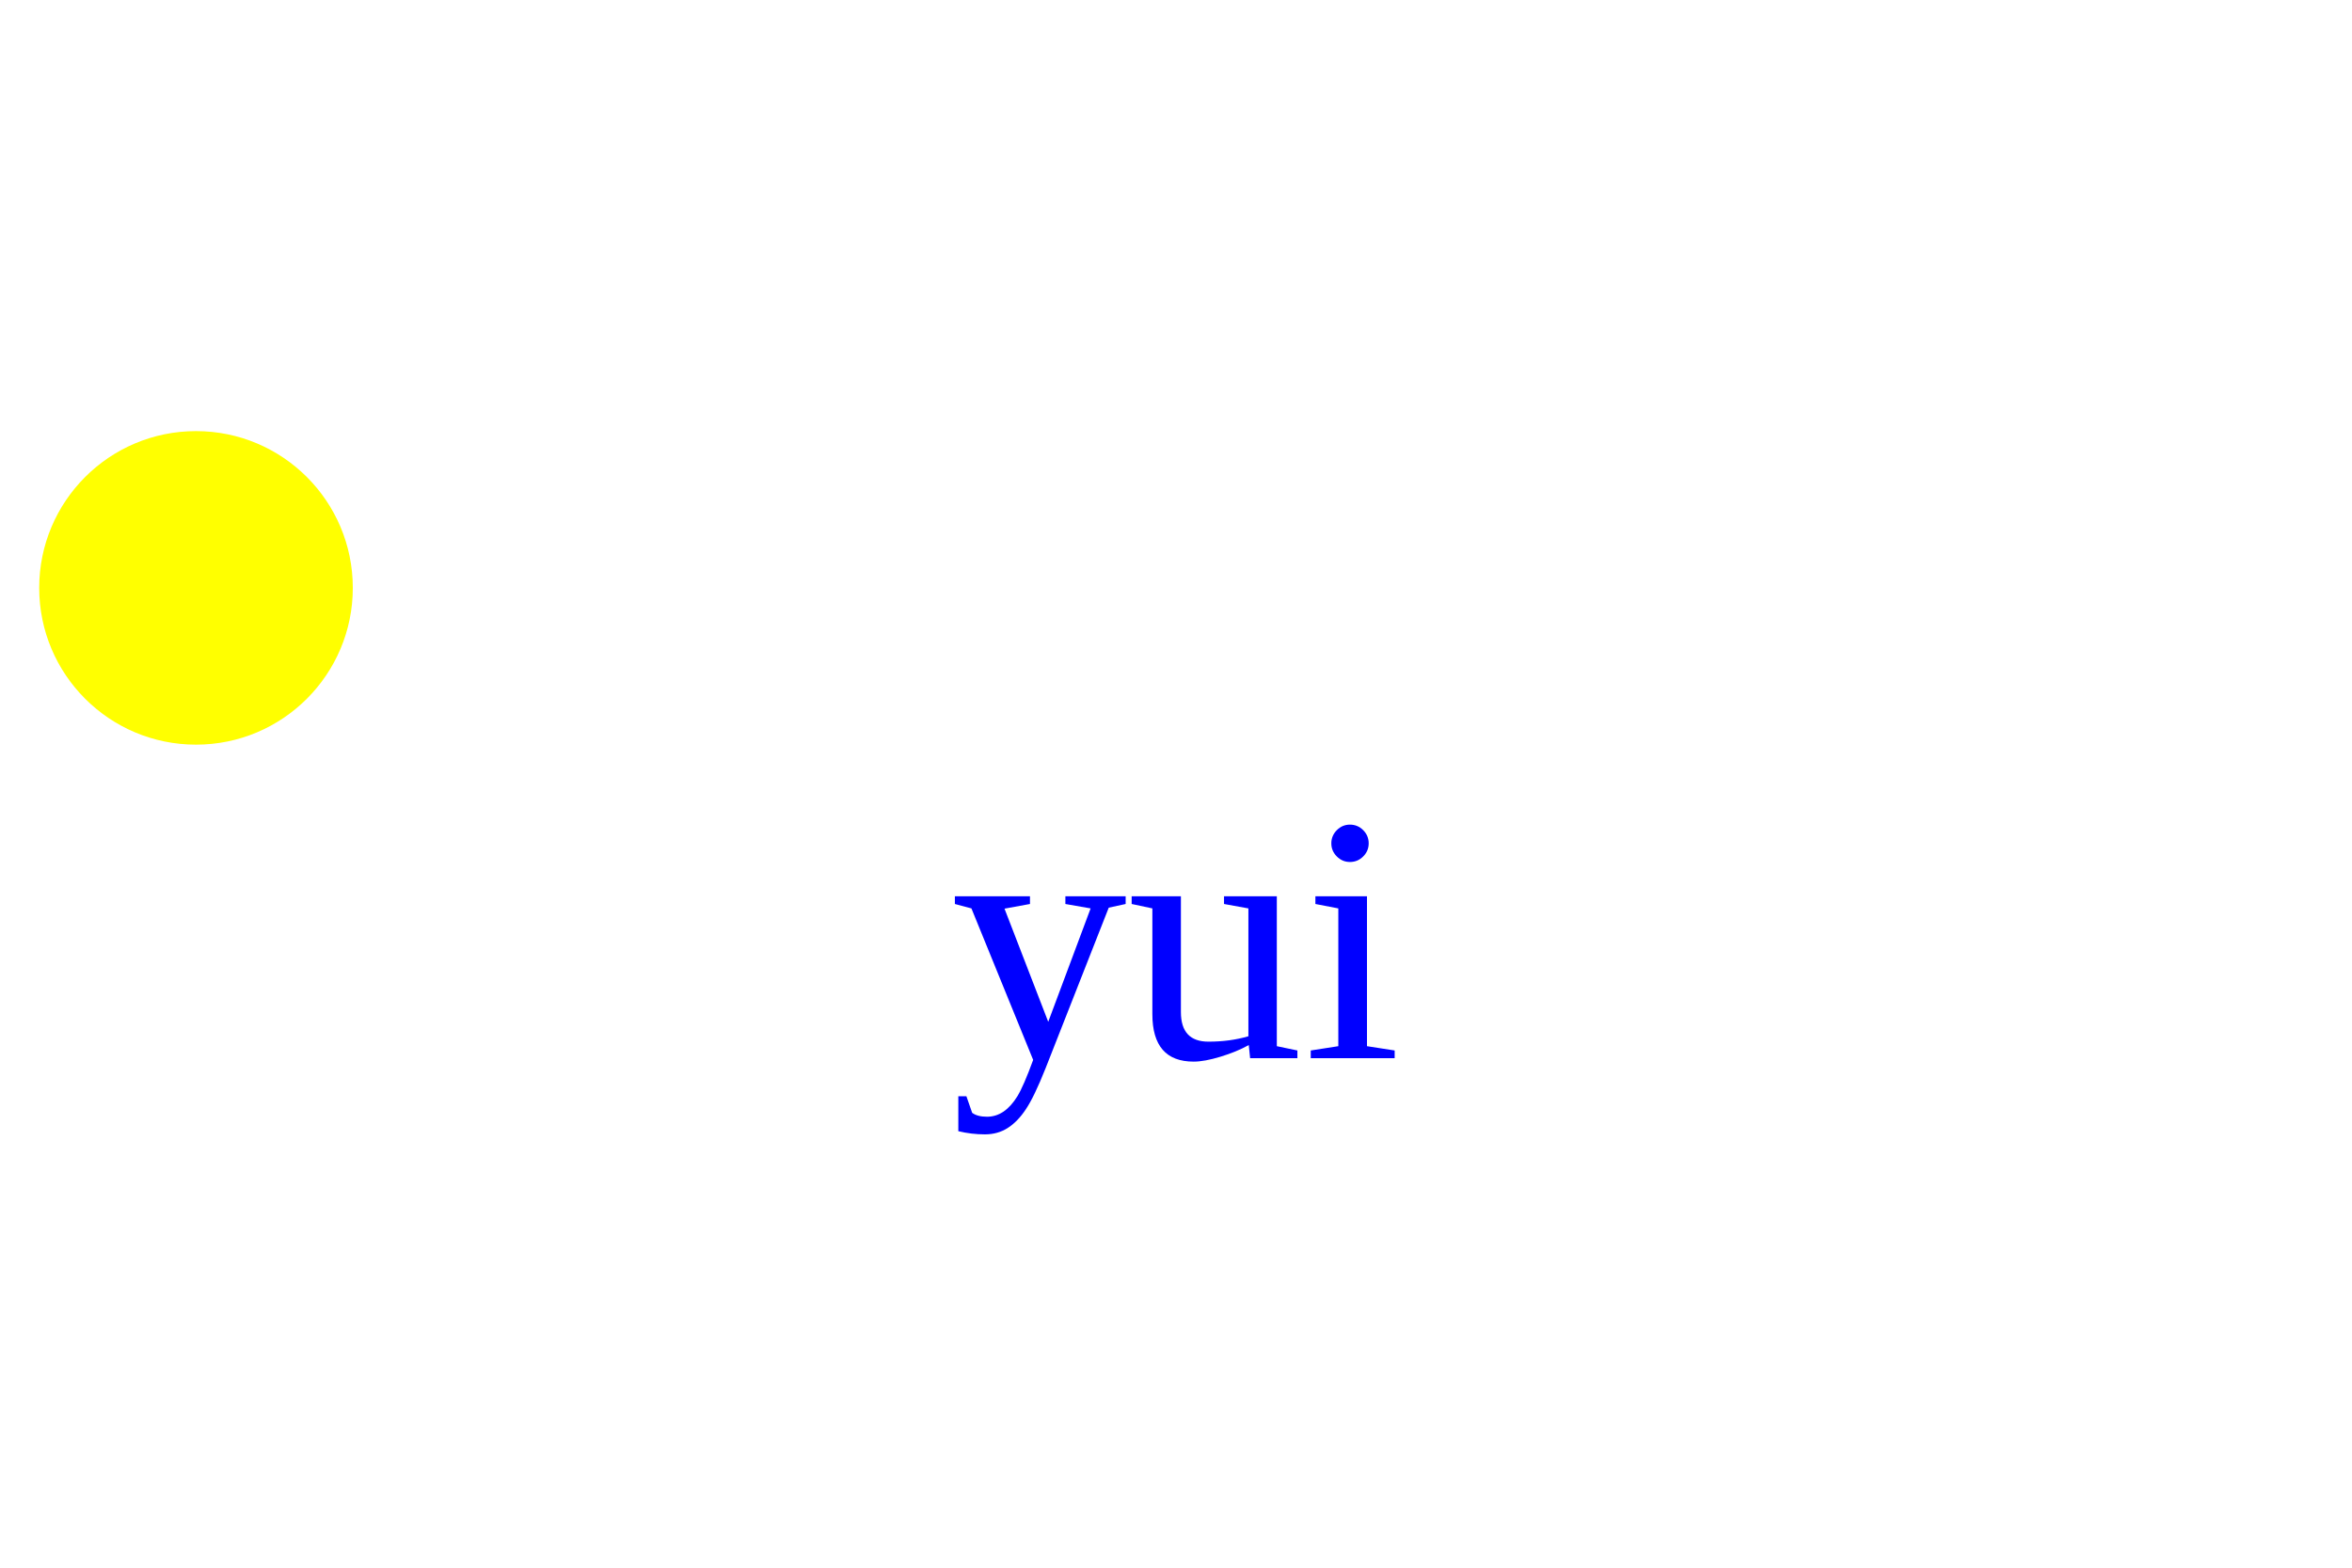
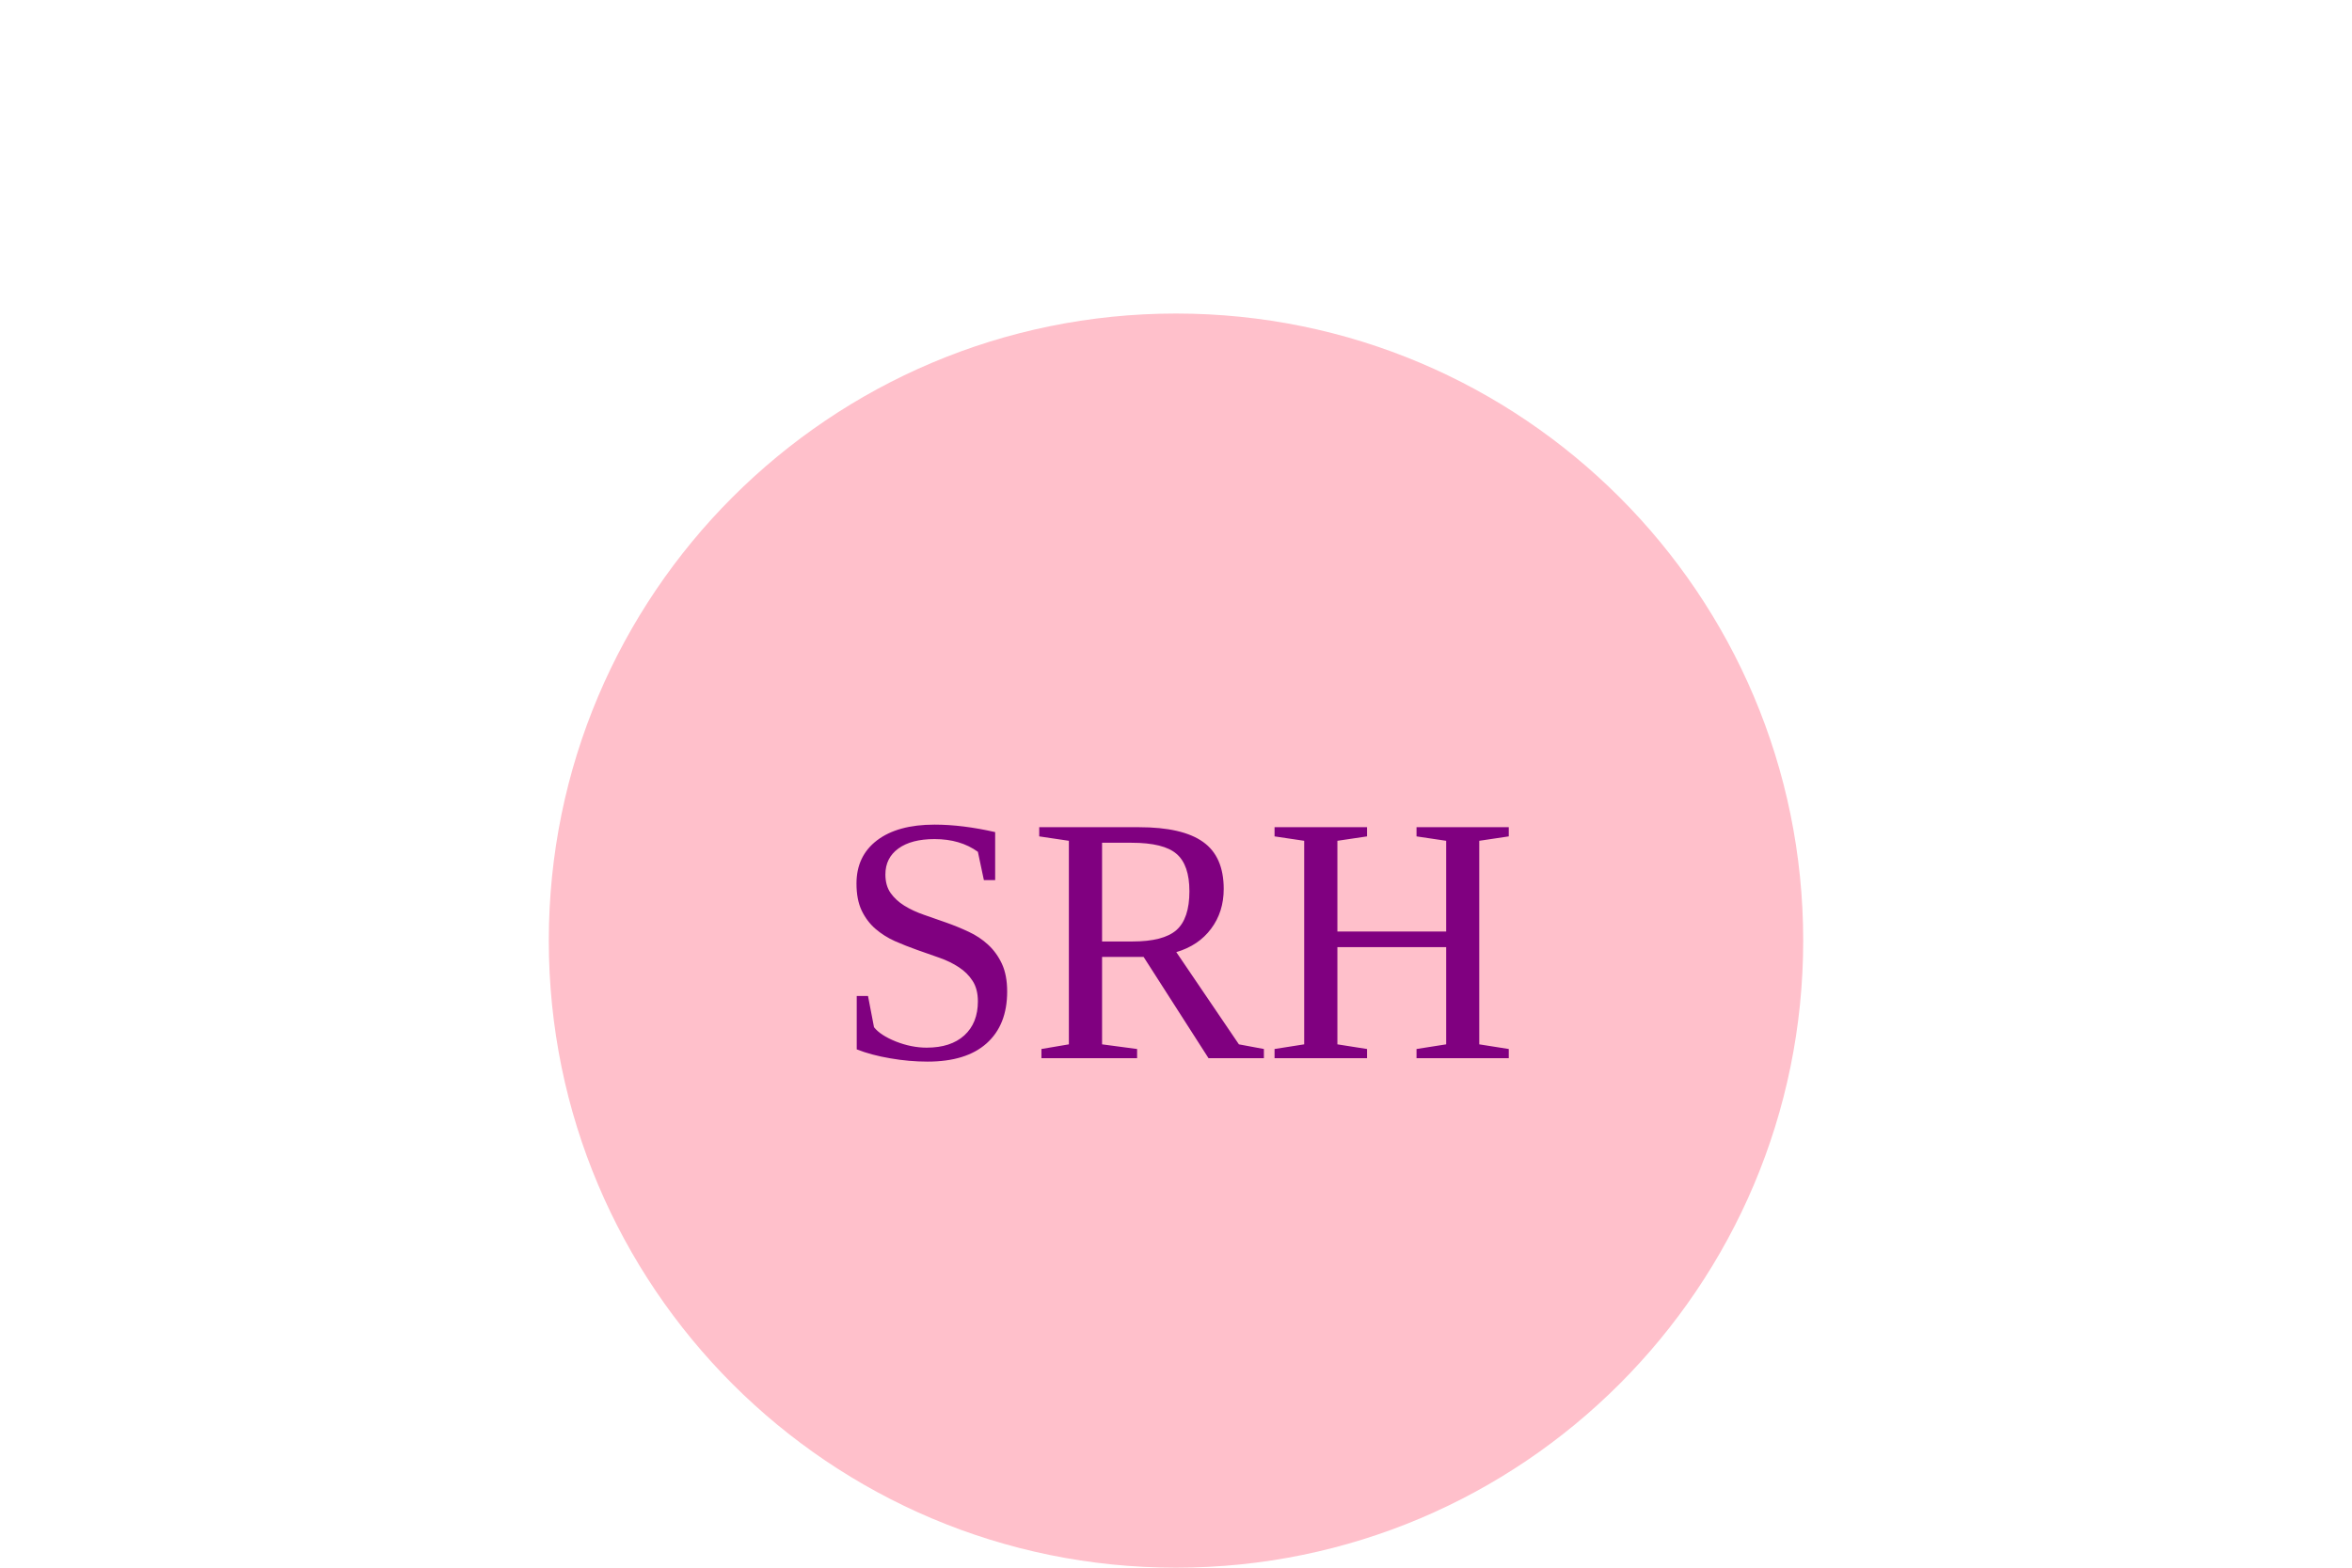
<svg xmlns="http://www.w3.org/2000/svg" version="1.1" width="300" height="200">
-   <circle cx="25" cy="75" r="20" fill="yellow" />
-   <text x="150" y="135" font-size="45" text-anchor="middle" fill="blue">yui</text>
+   <circle cx="150" cy="120" r="80" fill="Pink" />
+   <text x="150" y="135" font-size="45" text-anchor="middle" fill="Purple">SRH</text>
</svg>
